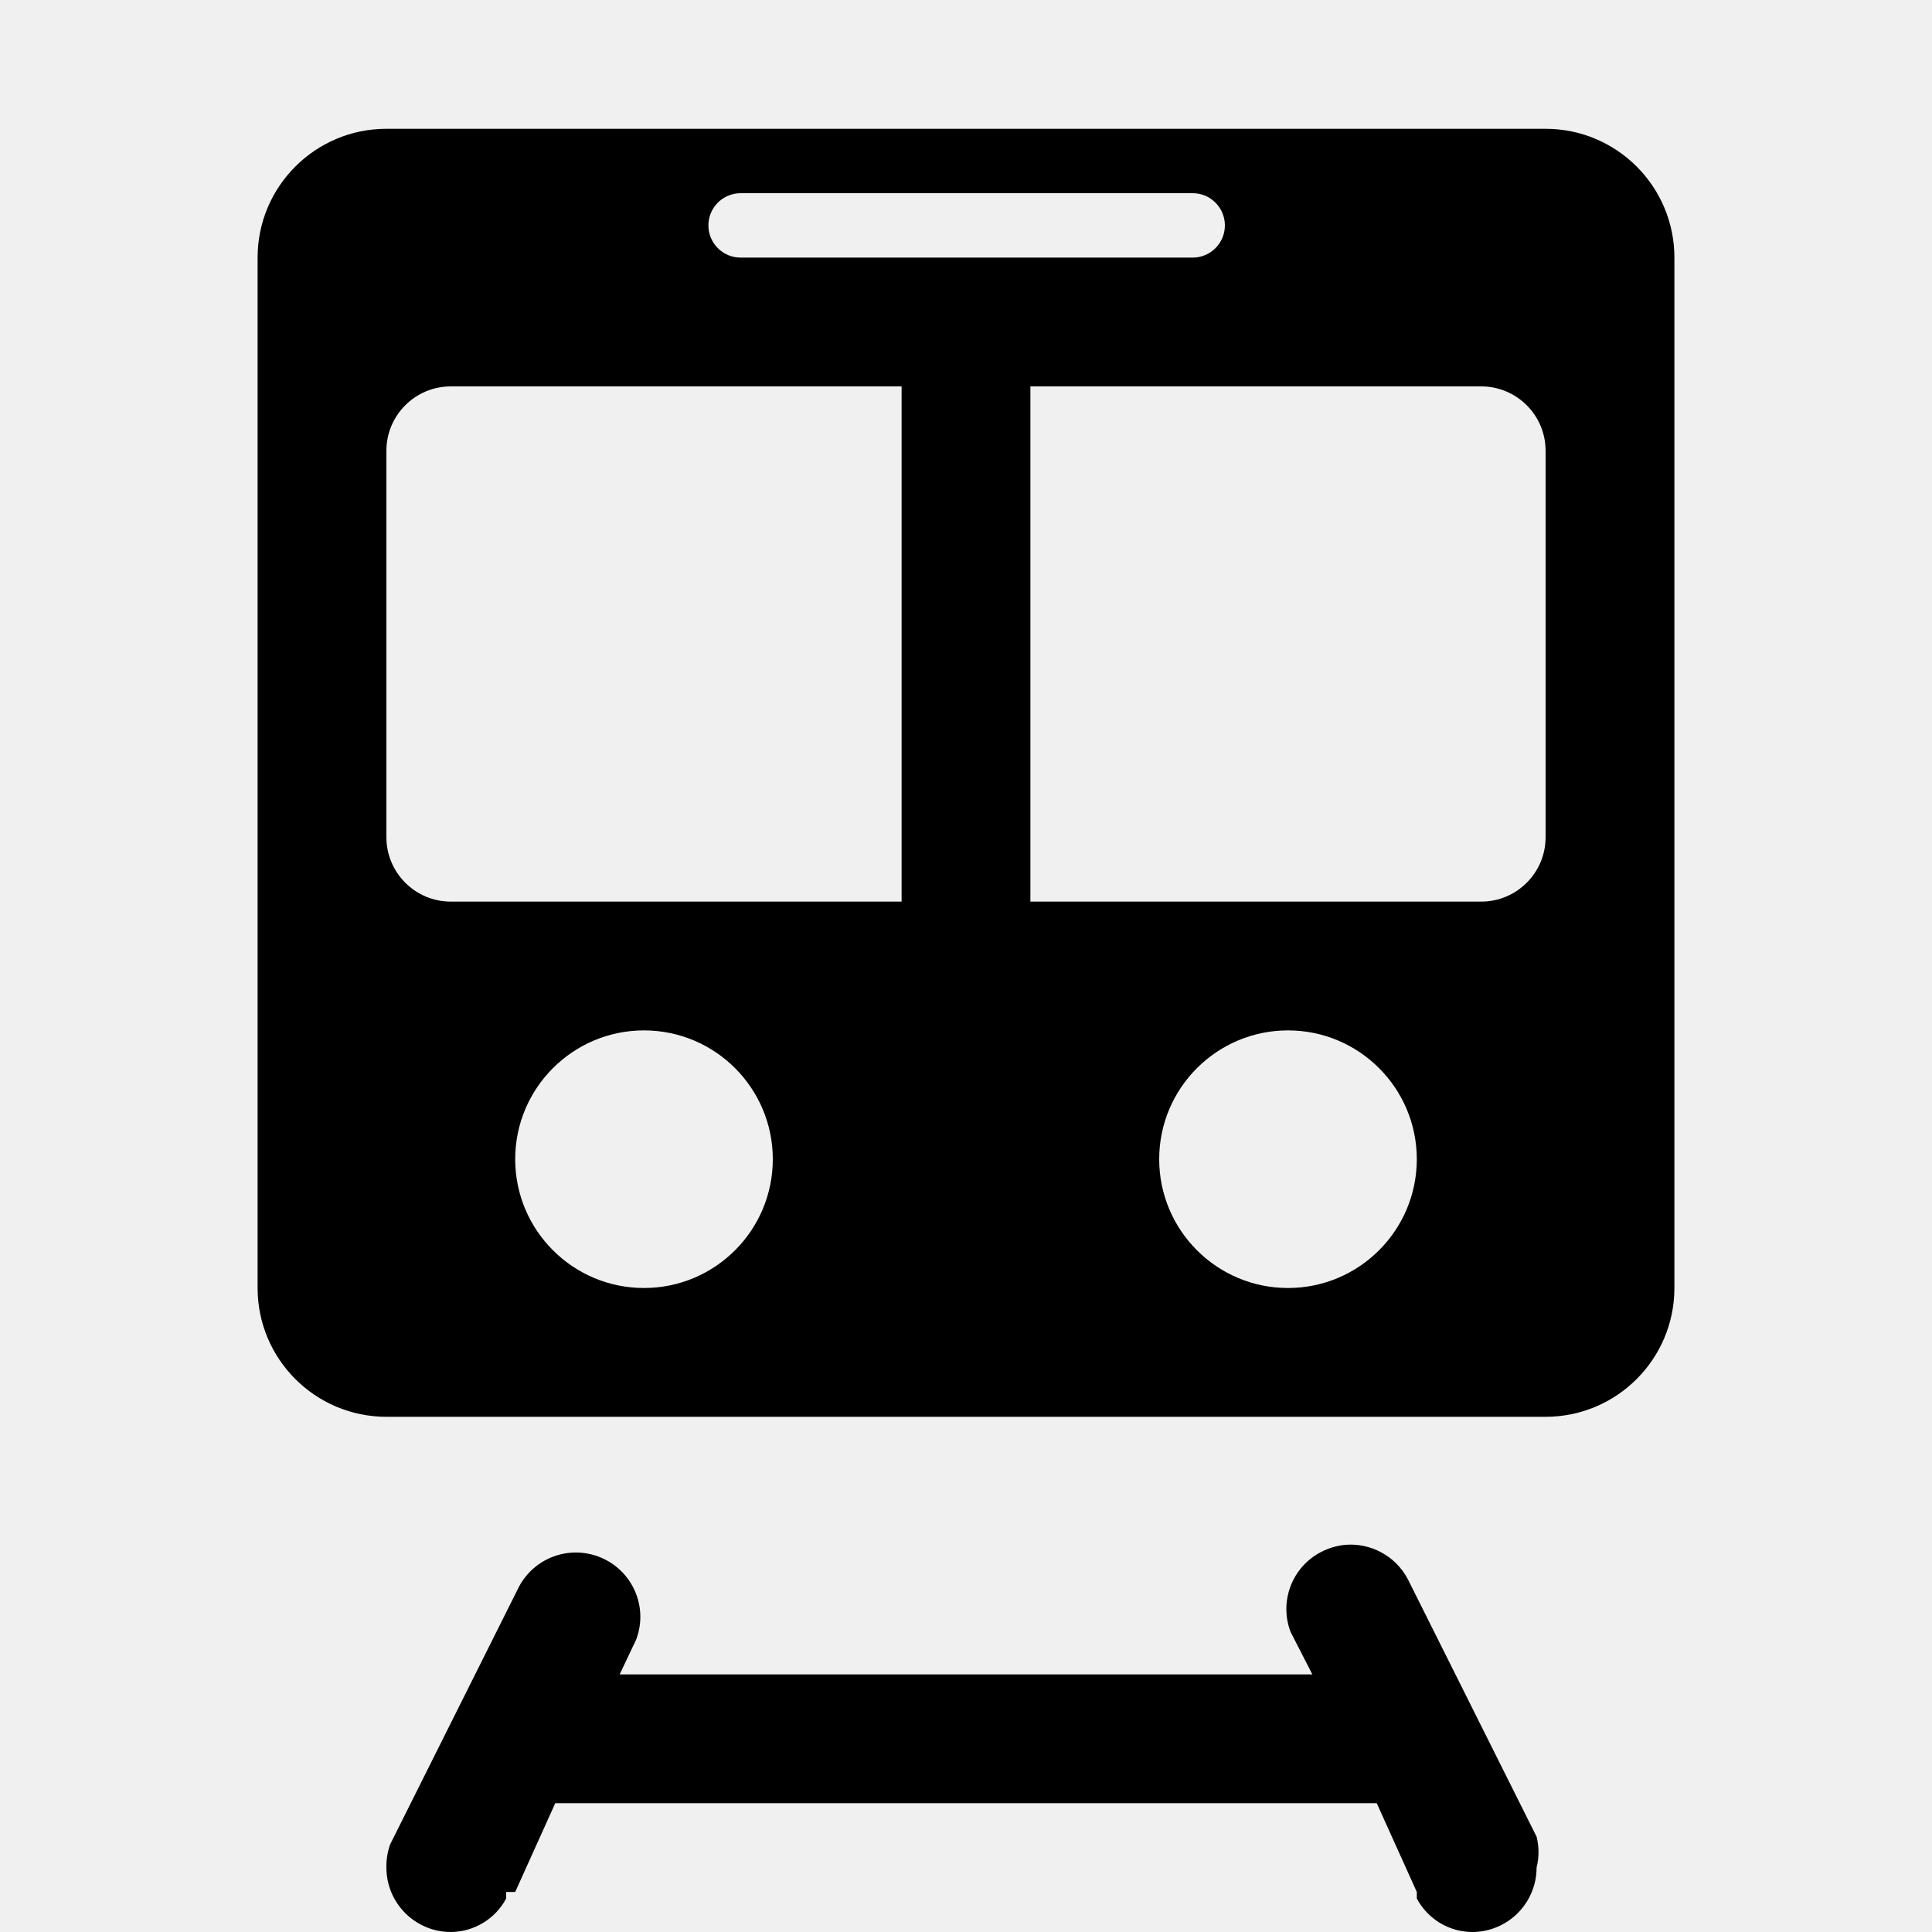
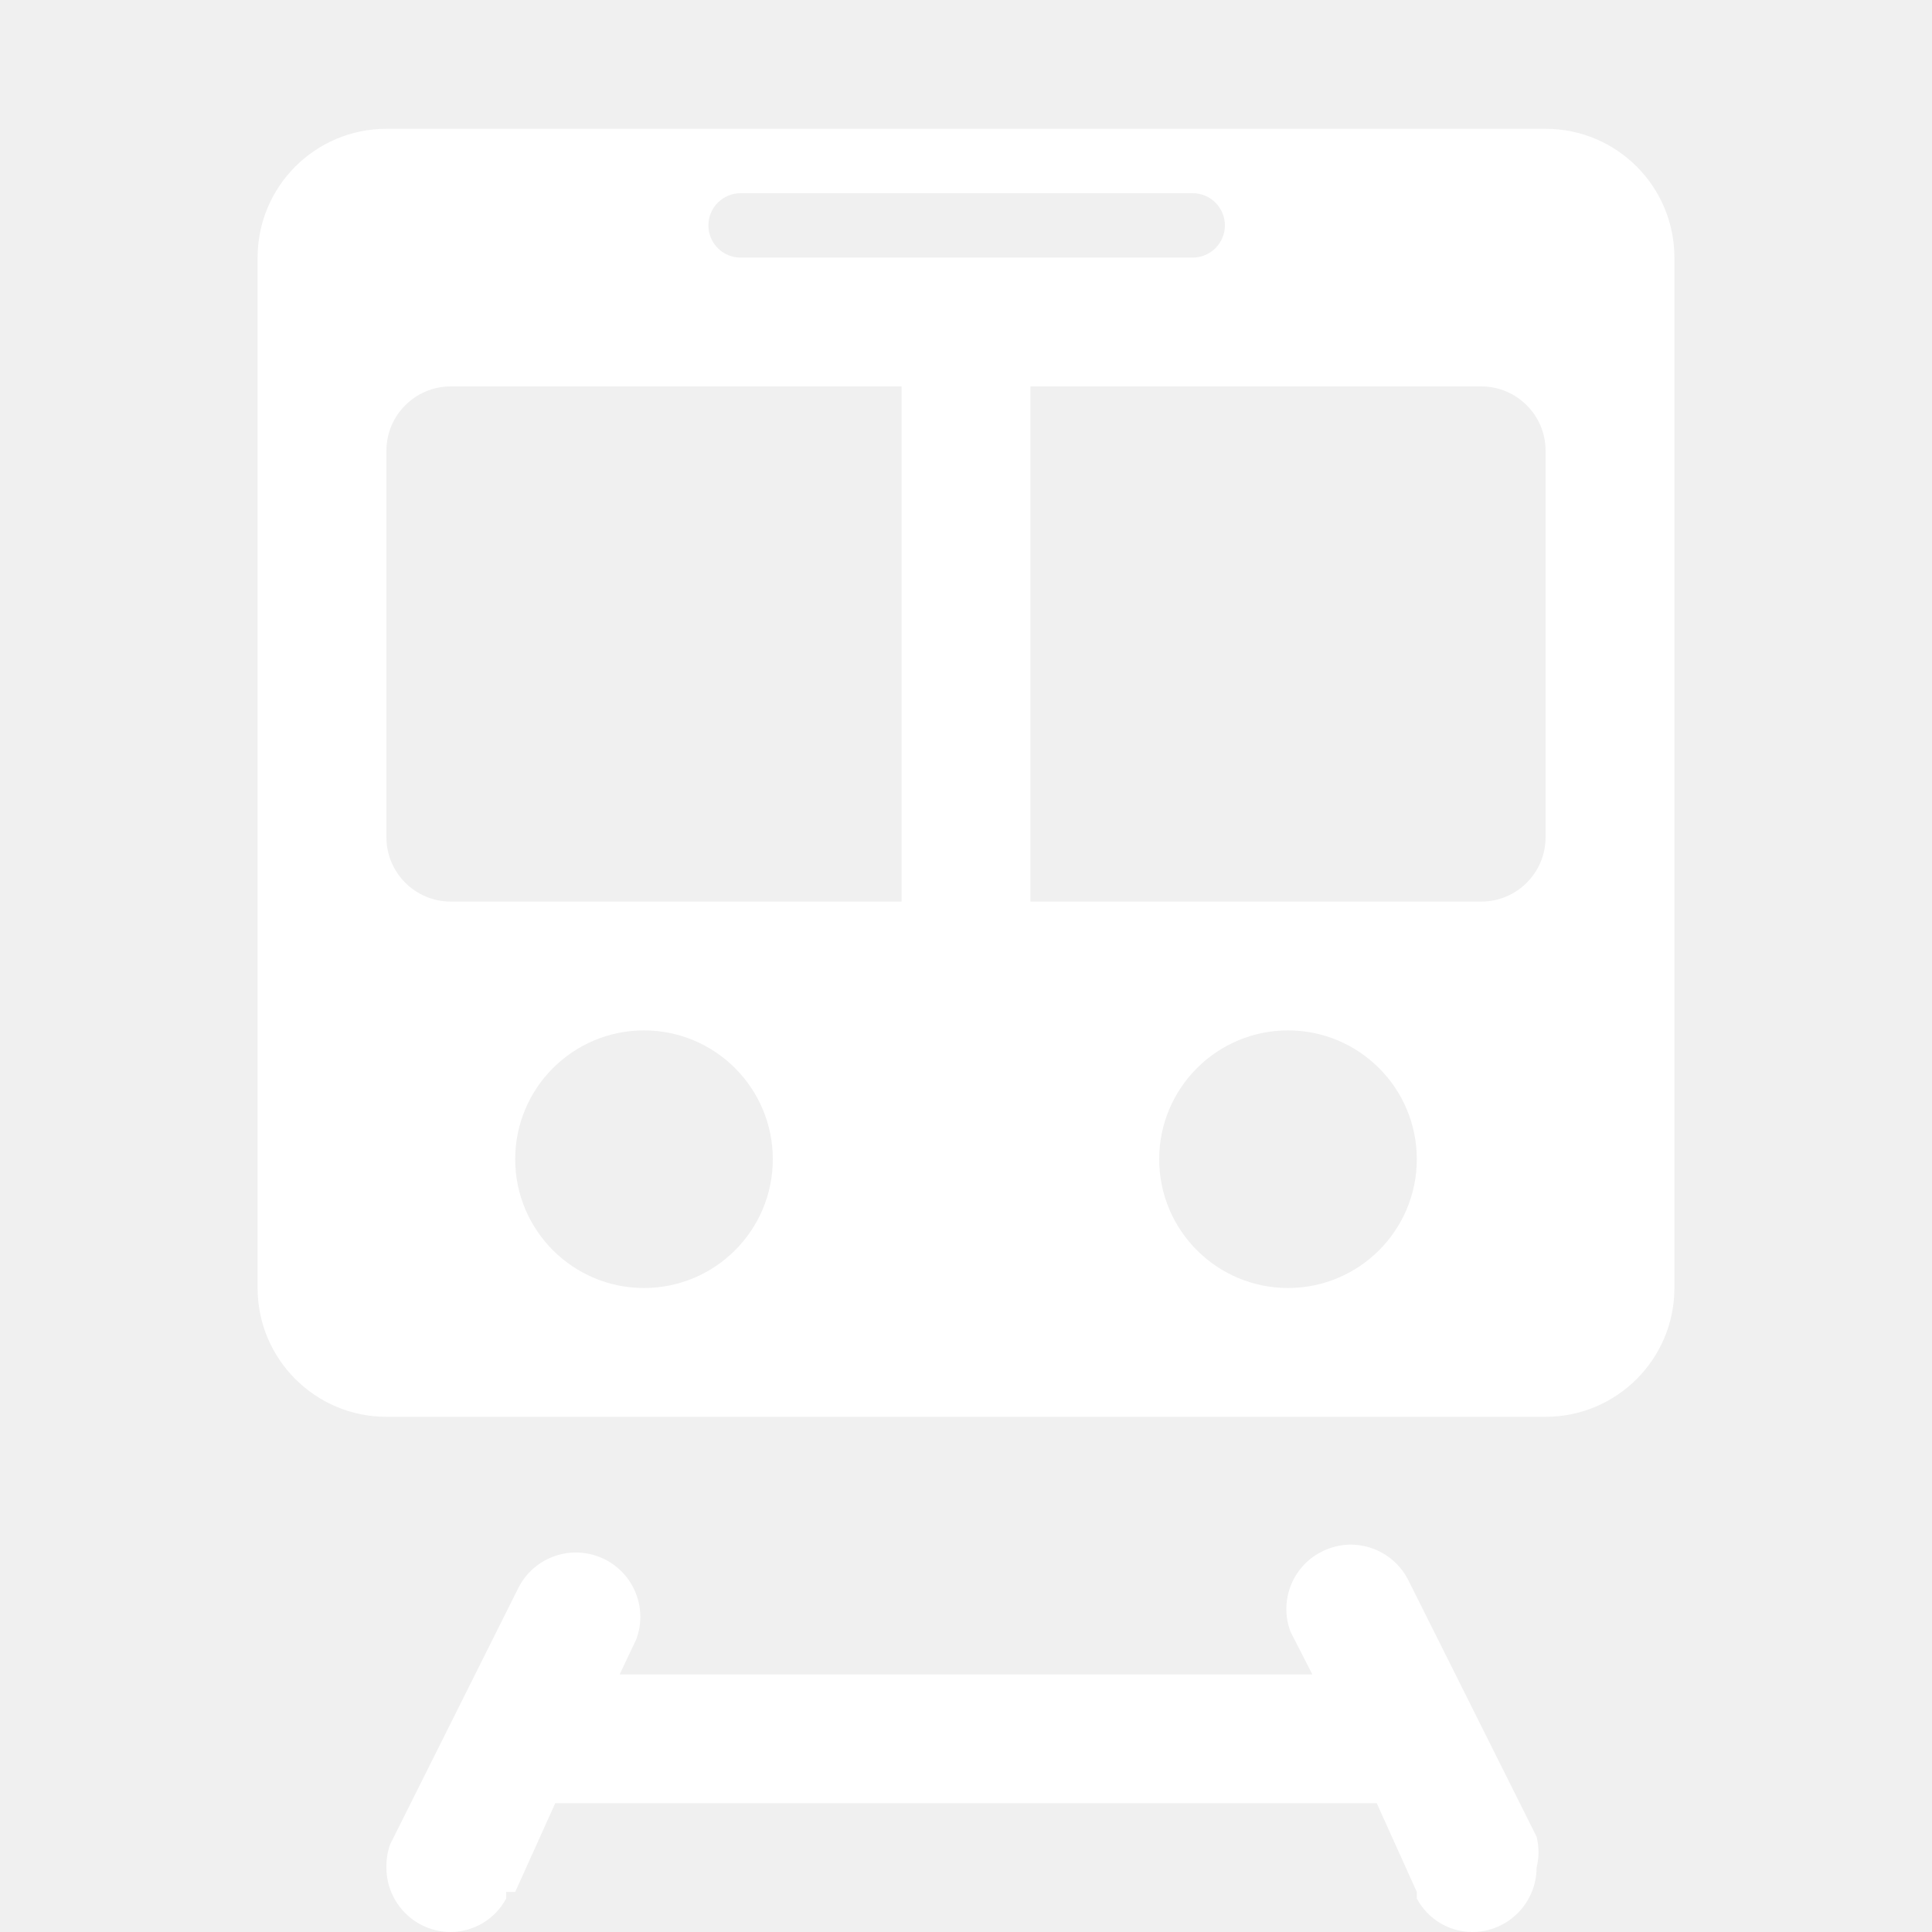
<svg xmlns="http://www.w3.org/2000/svg" version="1.1" id="Layer_1" x="0px" y="0px" width="15px" height="15px" viewBox="0 0 15 15" style="enable-background:new 0 0 15 15;" xml:space="preserve">
  <defs id="defs9" />
-   <path d="M 3 1 C 2.448 1 2 1.448 2 2 L 2 10 C 2 10.552 2.448 11 3 11 L 12 11 C 12.552 11 13 10.552 13 10 L 13 2 C 13 1.448 12.552 1 12 1 L 3 1 z M 5.75 1.5 L 5.76 1.5 L 9.26 1.5 C 9.398 1.5 9.51 1.612 9.51 1.75 C 9.51 1.888 9.398 2 9.26 2 L 5.75 2 C 5.612 2 5.5 1.888 5.5 1.75 C 5.5 1.612 5.612 1.5 5.75 1.5 z M 3.5 3 L 7 3 L 7 7 L 3.5 7 C 3.224 7 3 6.776 3 6.5 L 3 3.5 C 3 3.224 3.224 3 3.5 3 z M 8 3 L 11.5 3 C 11.776 3 12 3.224 12 3.5 L 12 6.5 C 12 6.776 11.776 7 11.5 7 L 8 7 L 8 3 z M 5 8 C 5.552 8 6 8.448 6 9 C 6 9.552 5.552 10 5 10 C 4.448 10 4 9.552 4 9 C 4 8.448 4.448 8 5 8 z M 10 8 C 10.552 8 11 8.448 11 9 C 11 9.552 10.552 10 10 10 C 9.448 10 9 9.552 9 9 C 9 8.448 9.448 8 10 8 z M 10.445 11.994 C 10.381 12 10.315 12.019 10.254 12.051 C 10.031 12.168 9.93 12.434 10.02 12.67 L 10.189 13 L 4.811 13 L 4.939 12.73 C 5.037 12.472 4.907 12.184 4.648 12.086 C 4.412 11.997 4.147 12.097 4.029 12.32 L 3.029 14.32 C 3.008 14.378 2.999 14.439 3 14.5 C 3 14.776 3.224 15 3.5 15 C 3.68 14.999 3.845 14.899 3.93 14.74 L 3.93 14.689 L 4 14.689 L 4.311 14 L 10.689 14 L 11 14.689 L 11 14.74 C 11.085 14.899 11.249 14.999 11.43 15 C 11.706 15 11.93 14.776 11.93 14.5 C 11.95 14.421 11.95 14.339 11.93 14.26 L 10.93 12.26 C 10.833 12.077 10.639 11.978 10.445 11.994 z " id="path3" />
+   <path style="fill: #fff" d="M 3 1 C 2.448 1 2 1.448 2 2 L 2 10 C 2 10.552 2.448 11 3 11 L 12 11 C 12.552 11 13 10.552 13 10 L 13 2 C 13 1.448 12.552 1 12 1 L 3 1 z M 5.75 1.5 L 5.76 1.5 L 9.26 1.5 C 9.398 1.5 9.51 1.612 9.51 1.75 C 9.51 1.888 9.398 2 9.26 2 L 5.75 2 C 5.612 2 5.5 1.888 5.5 1.75 C 5.5 1.612 5.612 1.5 5.75 1.5 z M 3.5 3 L 7 3 L 7 7 L 3.5 7 C 3.224 7 3 6.776 3 6.5 L 3 3.5 C 3 3.224 3.224 3 3.5 3 z M 8 3 L 11.5 3 C 11.776 3 12 3.224 12 3.5 L 12 6.5 C 12 6.776 11.776 7 11.5 7 L 8 7 L 8 3 z M 5 8 C 5.552 8 6 8.448 6 9 C 6 9.552 5.552 10 5 10 C 4.448 10 4 9.552 4 9 C 4 8.448 4.448 8 5 8 z M 10 8 C 10.552 8 11 8.448 11 9 C 11 9.552 10.552 10 10 10 C 9.448 10 9 9.552 9 9 C 9 8.448 9.448 8 10 8 z M 10.445 11.994 C 10.381 12 10.315 12.019 10.254 12.051 C 10.031 12.168 9.93 12.434 10.02 12.67 L 10.189 13 L 4.811 13 L 4.939 12.73 C 5.037 12.472 4.907 12.184 4.648 12.086 C 4.412 11.997 4.147 12.097 4.029 12.32 L 3.029 14.32 C 3.008 14.378 2.999 14.439 3 14.5 C 3 14.776 3.224 15 3.5 15 C 3.68 14.999 3.845 14.899 3.93 14.74 L 3.93 14.689 L 4 14.689 L 4.311 14 L 10.689 14 L 11 14.689 L 11 14.74 C 11.085 14.899 11.249 14.999 11.43 15 C 11.706 15 11.93 14.776 11.93 14.5 C 11.95 14.421 11.95 14.339 11.93 14.26 L 10.93 12.26 C 10.833 12.077 10.639 11.978 10.445 11.994 z " id="path3" />
</svg>
